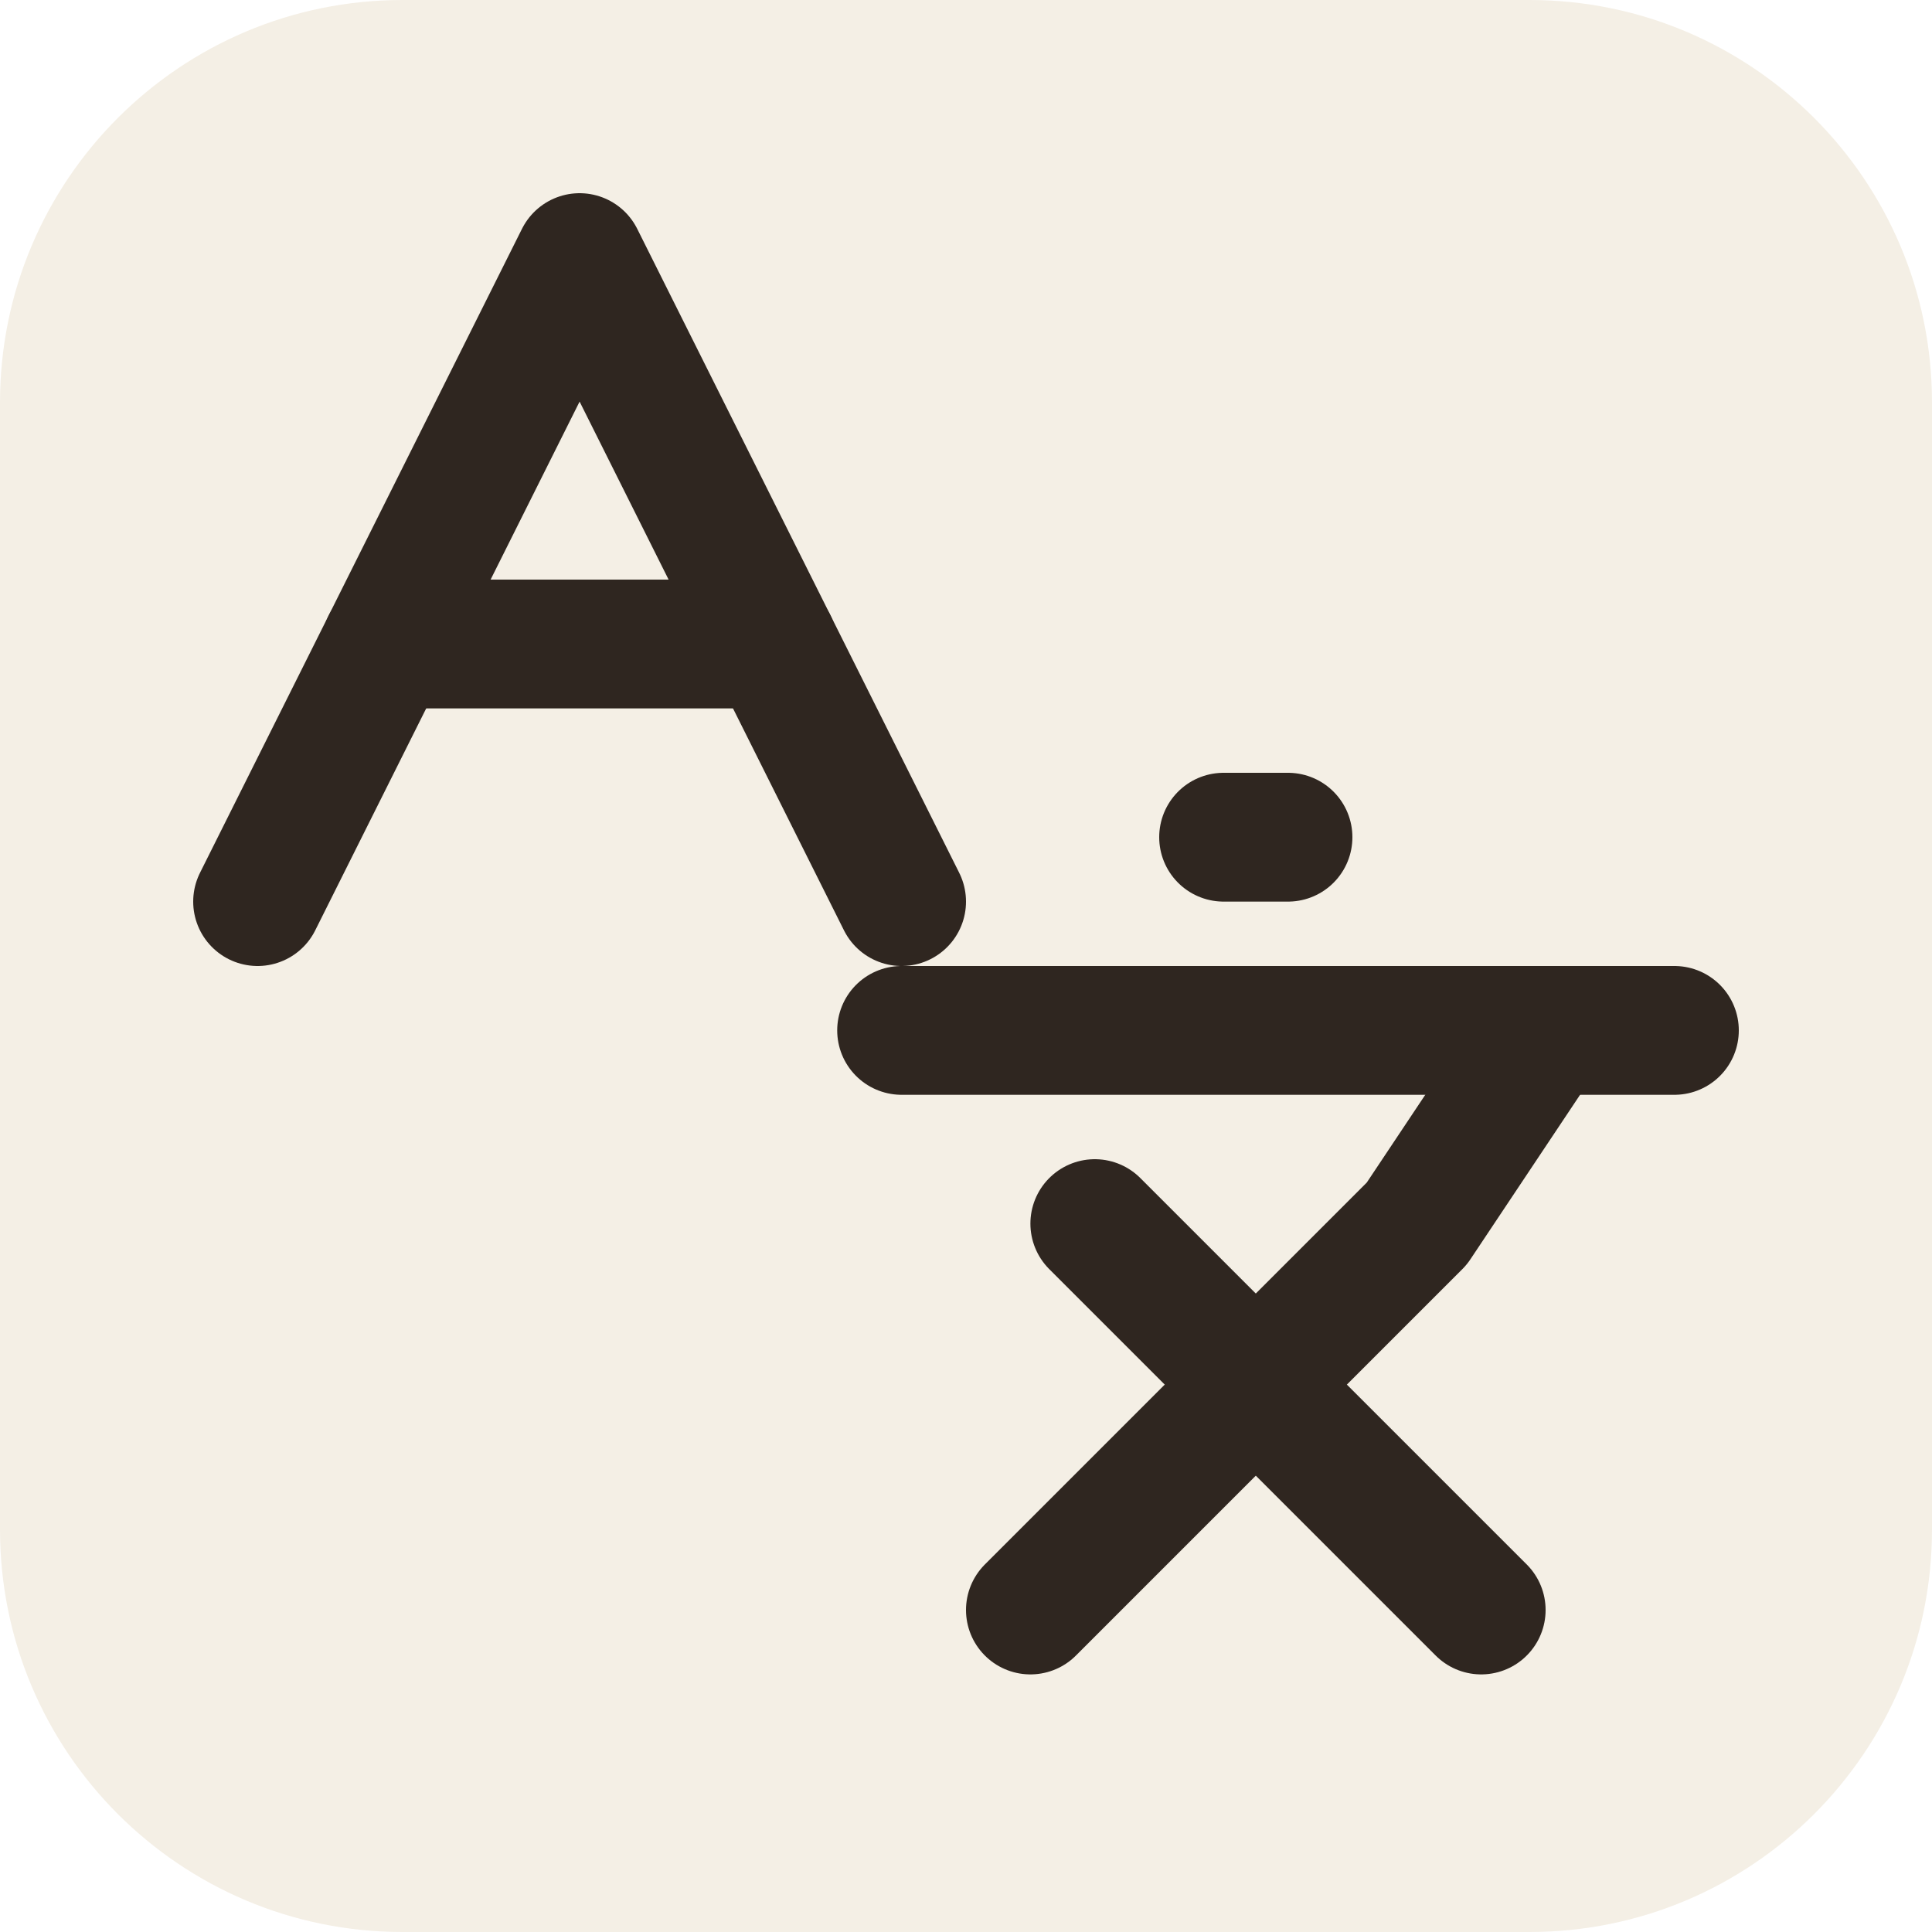
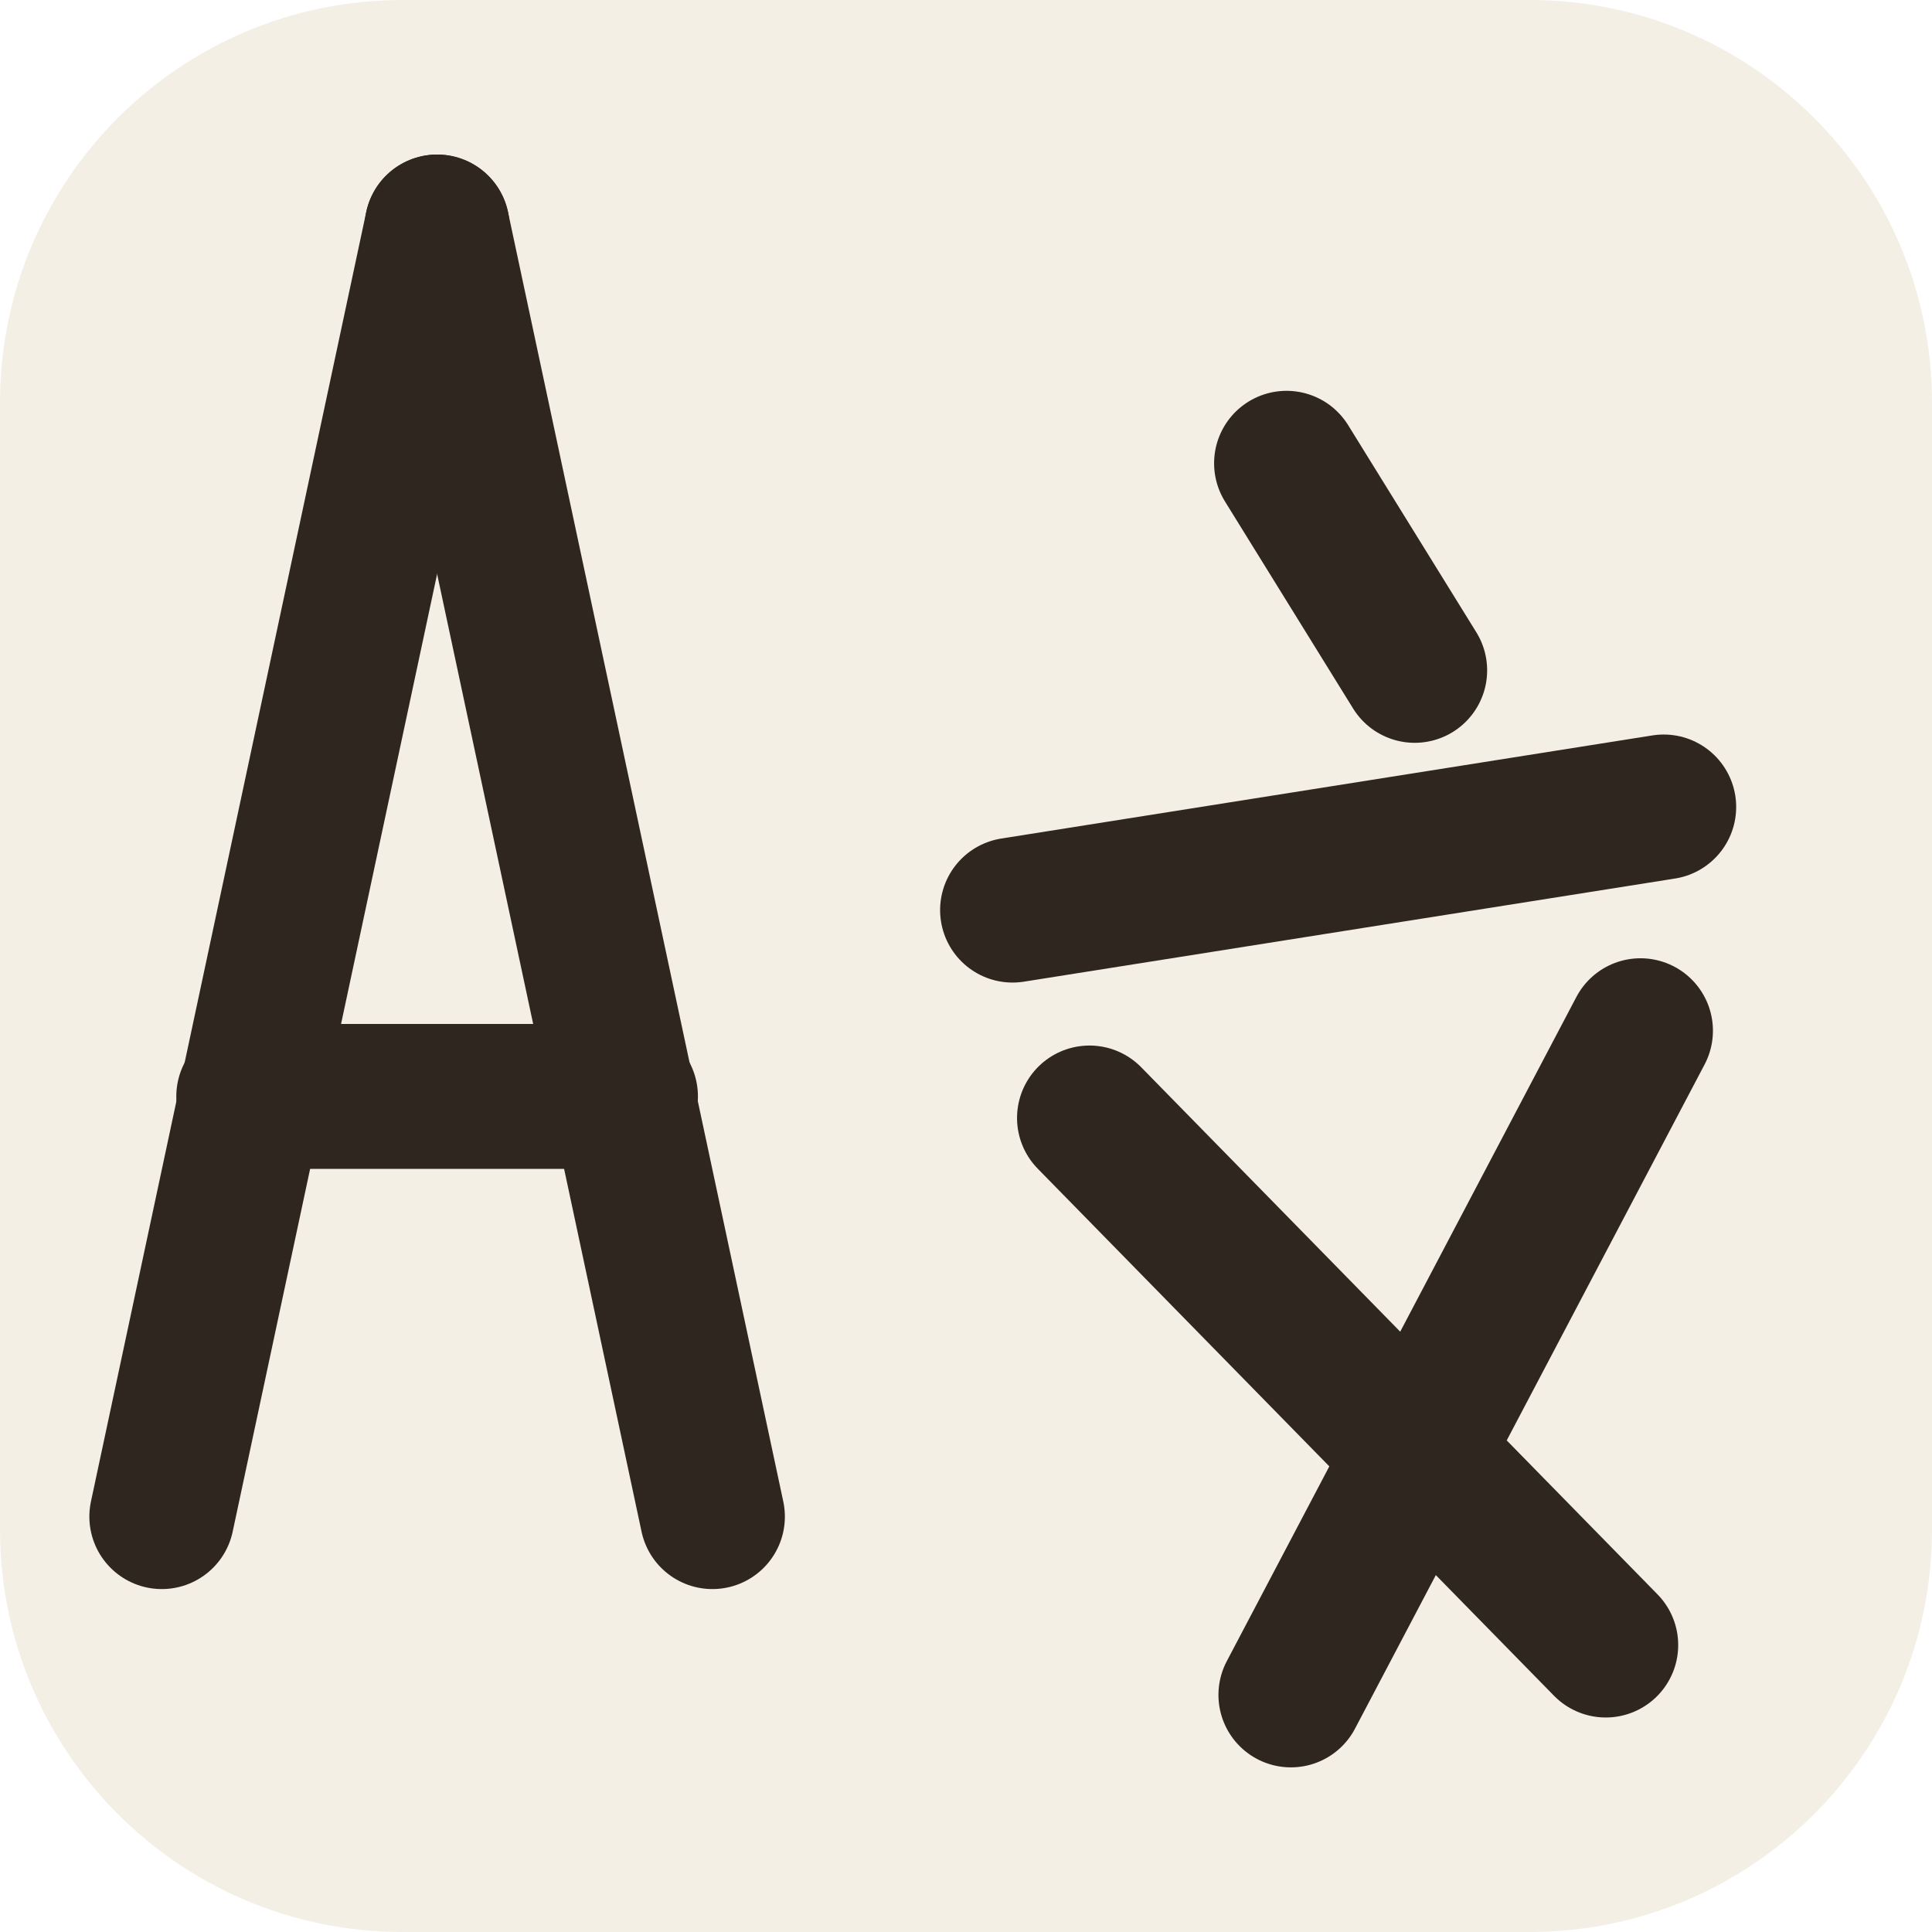
<svg xmlns="http://www.w3.org/2000/svg" viewBox="0 0 24 24" width="128" height="128" role="img" aria-label="English to Chinese reading analysis">
  <rect width="24" height="24" rx="5" fill="#f4efe5" />
-   <g transform="translate(2.4 2.4) scale(0.8)" fill="none" stroke="#2f2620" stroke-width="2" stroke-linecap="round" stroke-linejoin="round">
-     <path d="M11 11 6 1 1 11" />
-     <path d="M3 7h6" />
-     <path d="M14 16 20 22" />
-     <path d="M13 22 19 16 21 13" />
-     <path d="M11 13h12" />
-     <path d="M16 10h1" />
+   <g transform="translate(1.2 1.2) scale(0.9)" fill="none" stroke="#2f2620" stroke-width="2" stroke-linecap="round" stroke-linejoin="round">
+     <path d="M4.7 1.8 0.9 19.6" />
+     <path d="M4.7 1.8 8.5 19.6" />
+     <path d="M2.1 13.8h5.2" />
+     <g transform="rotate(-9 17.4 12.5)">
+       <path d="M17.6 5 18.9 8.1" />
+       <path d="M12.9 10.5h9.1" />
+       <path d="M13.5 13.5 19.4 21.8" />
+       <path d="M21.2 13.5 15 21.8" />
+     </g>
  </g>
</svg>
